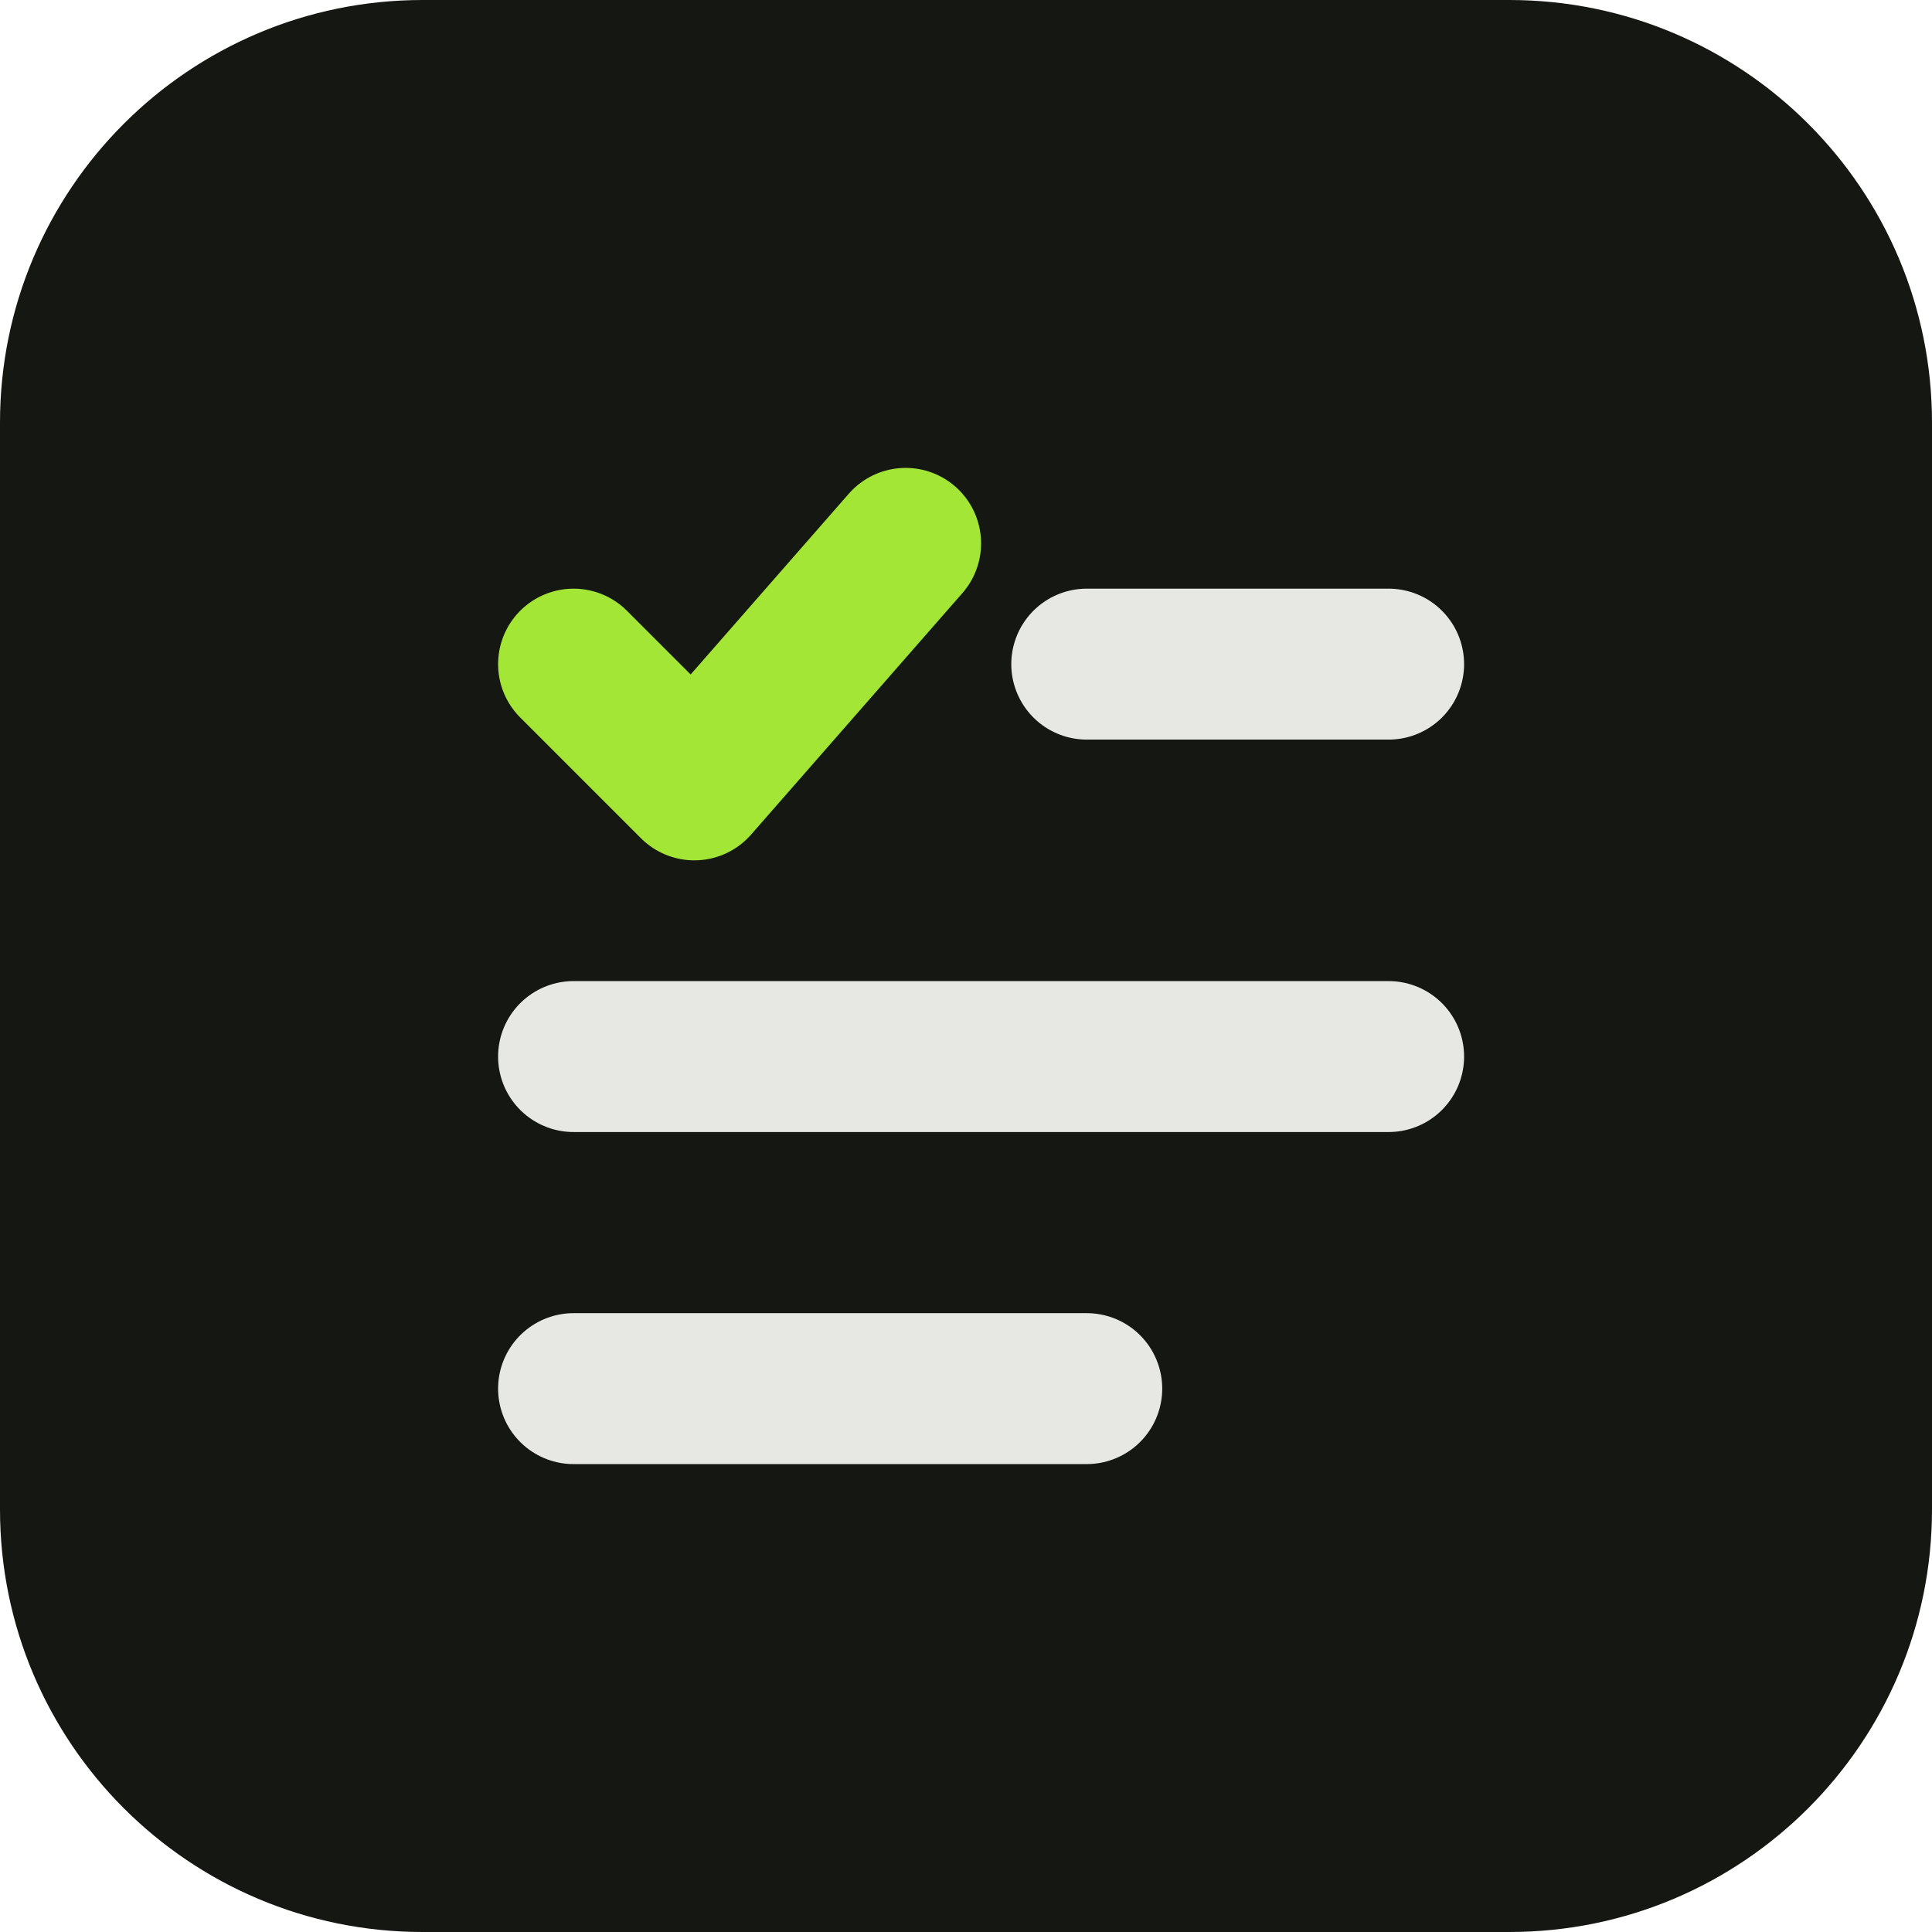
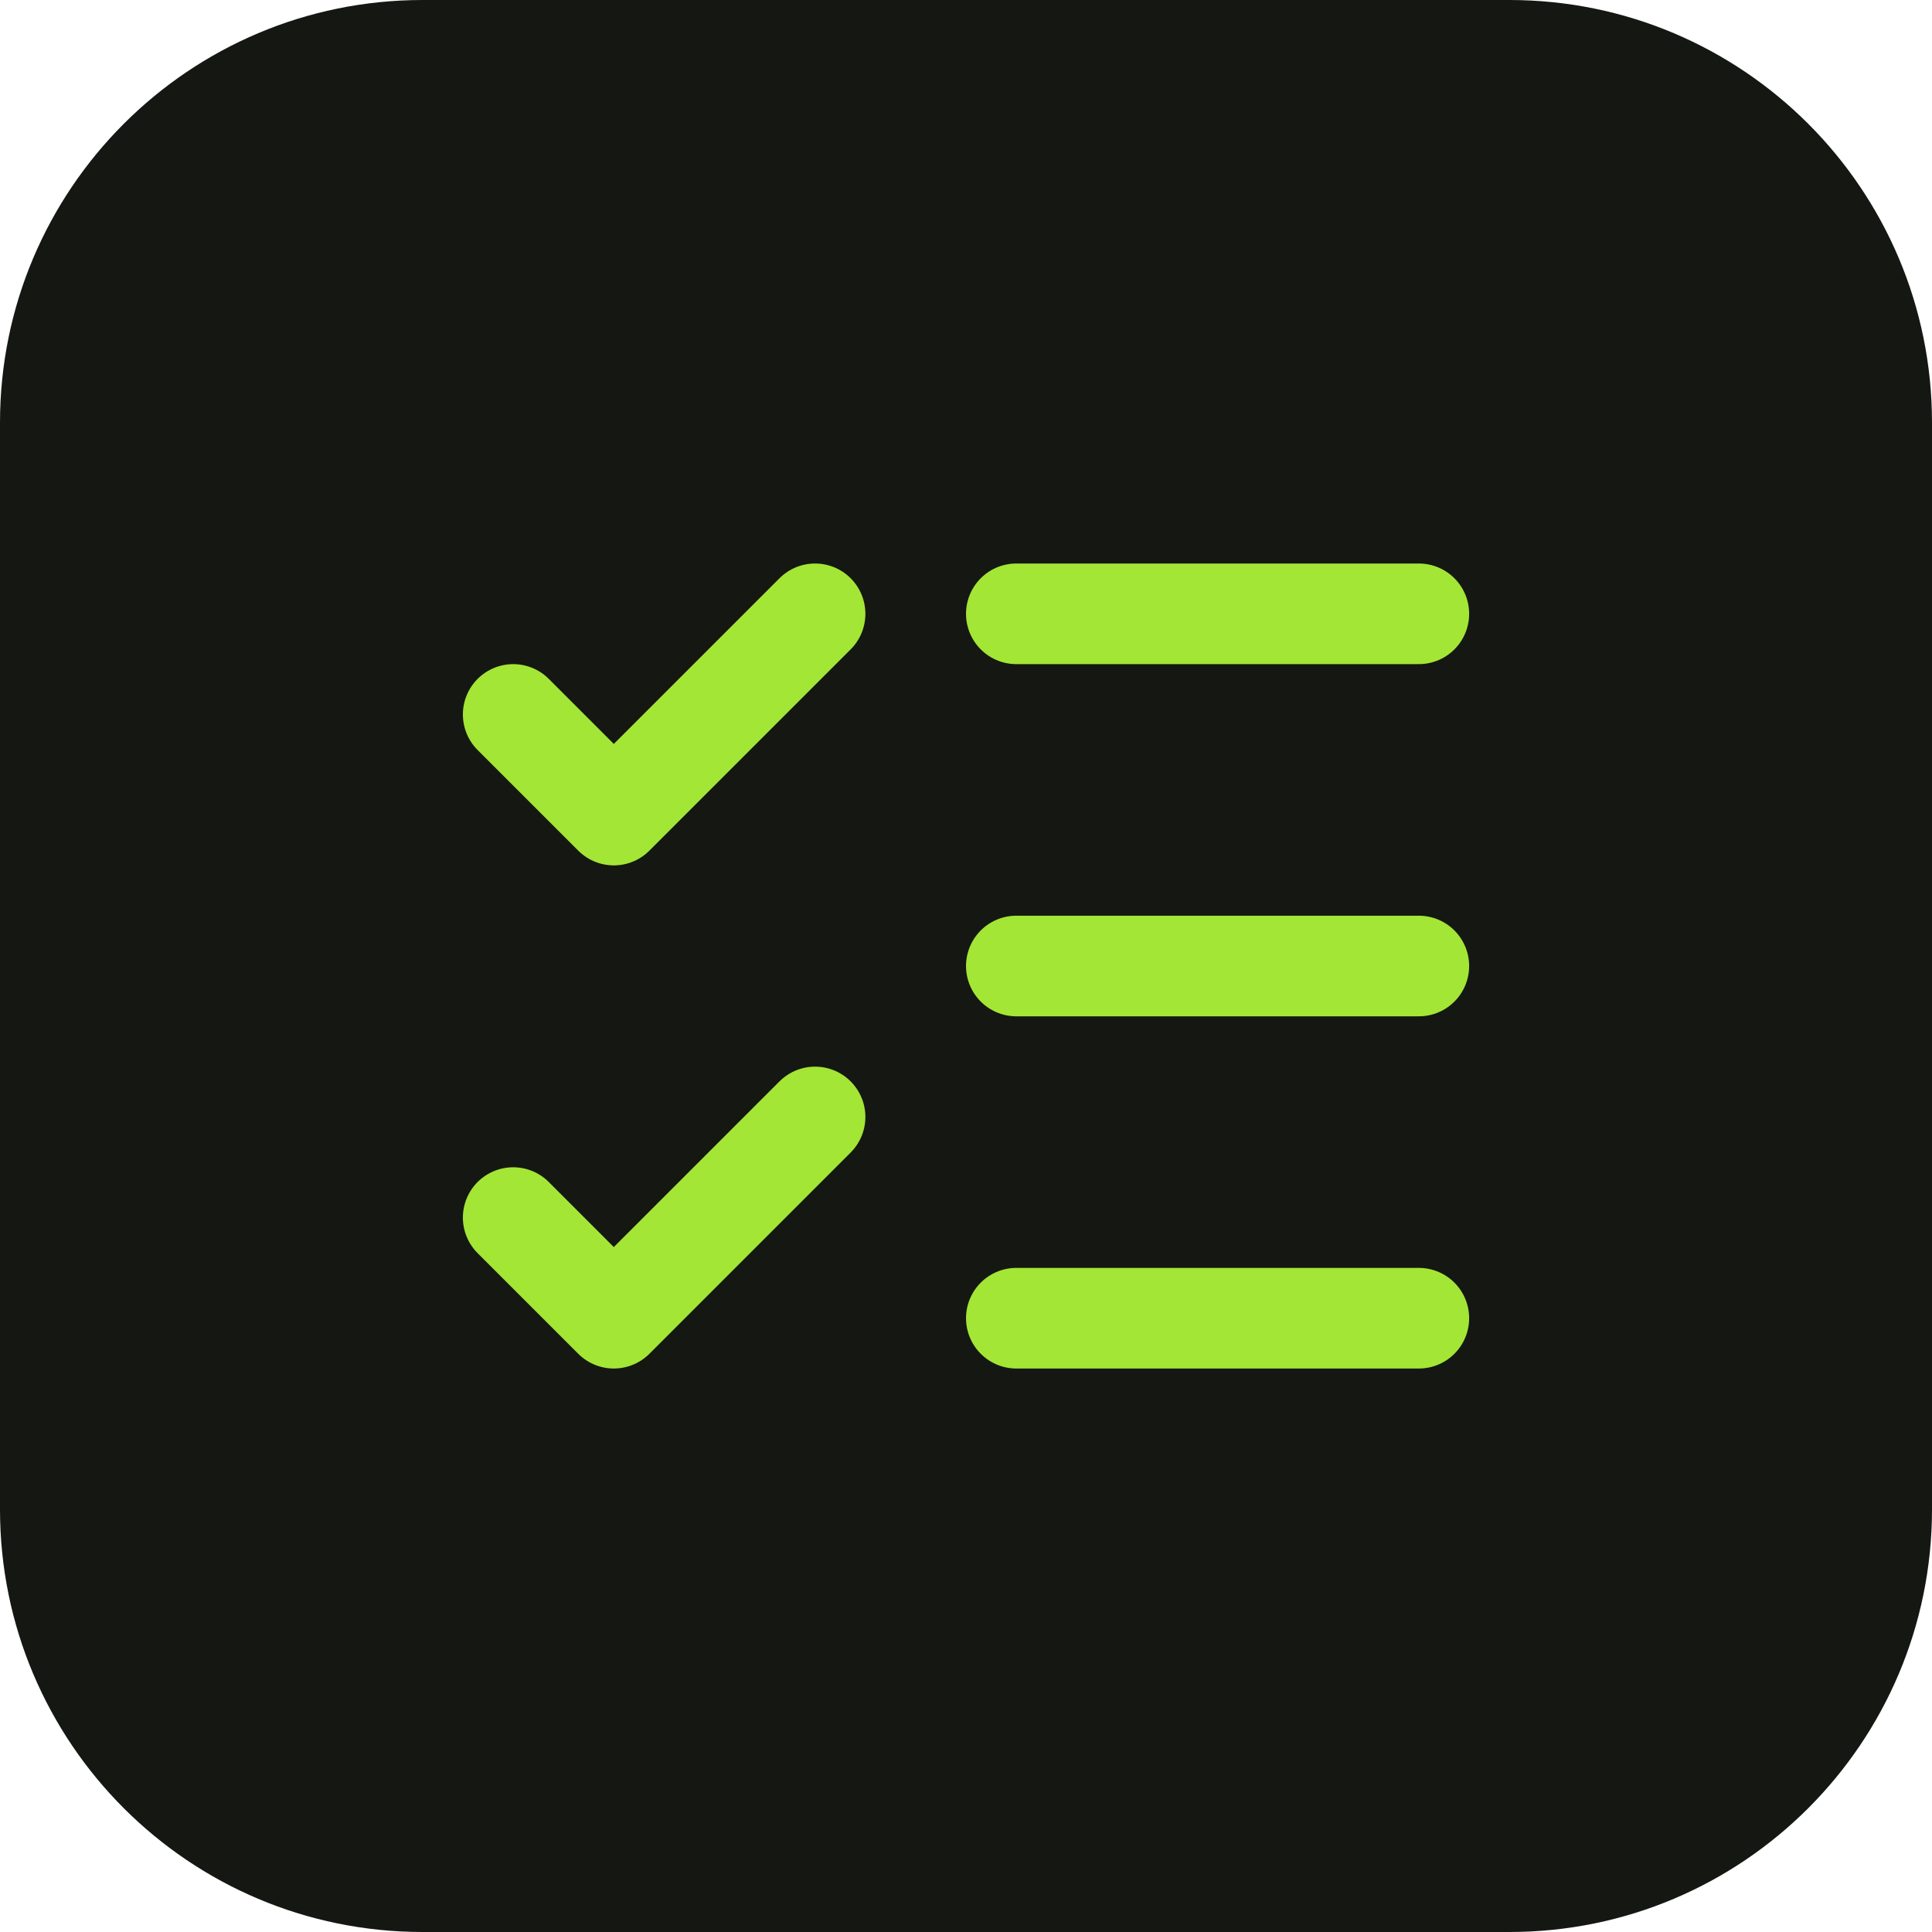
<svg xmlns="http://www.w3.org/2000/svg" viewBox="0 0 64 64">
  <rect width="64" height="64" rx="14" fill="#151713" />
-   <g fill="none" stroke-linecap="round" stroke-width="5">
-     <path d="M19 22l4 4 7-8" stroke="#a3e635" stroke-linejoin="round" />
-     <path d="M36 22h10M19 35h27M19 46h17" stroke="#e7e8e3" />
+   <g transform="translate(12 12) scale(1.6667)" fill="none" stroke="#a3e635" stroke-width="2" stroke-linecap="round" stroke-linejoin="round">
+     <path d="M13 5h8" />
+     <path d="M13 12h8" />
+     <path d="M13 19h8" />
+     <path d="m3 17 2 2 4-4" />
+     <path d="m3 7 2 2 4-4" />
  </g>
</svg>
